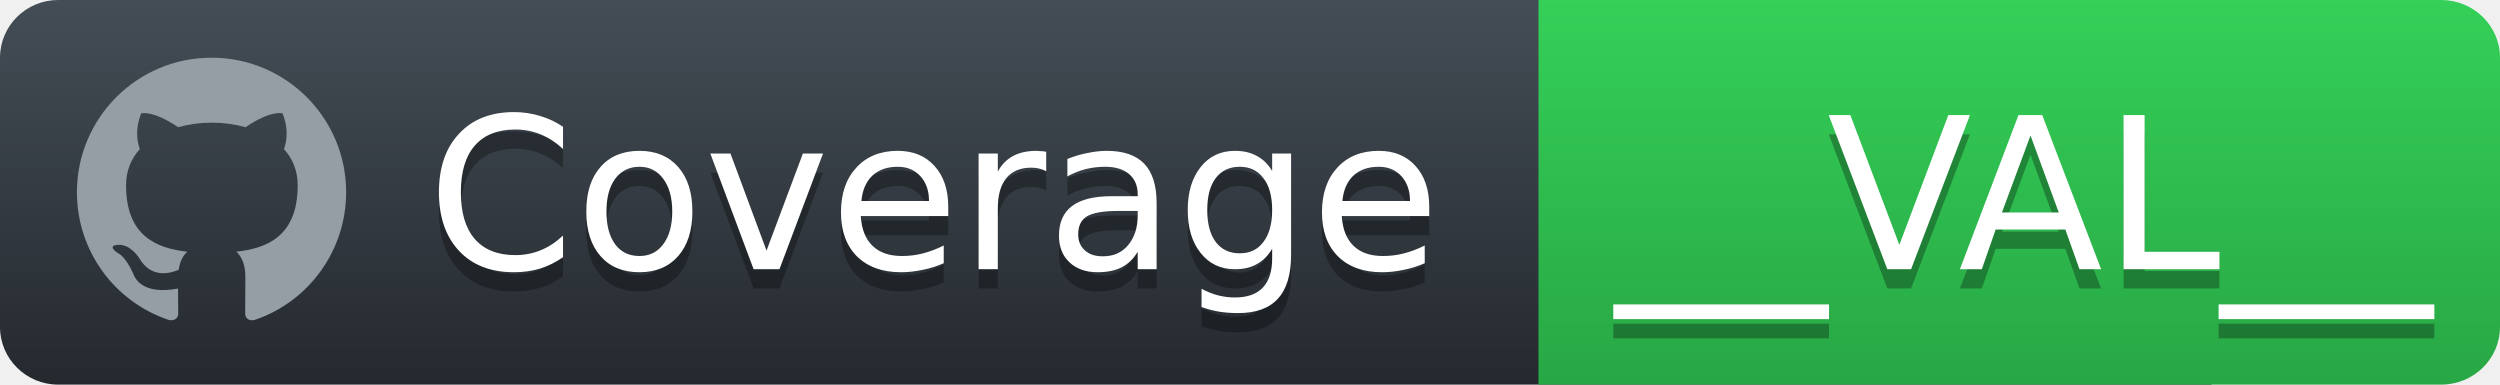
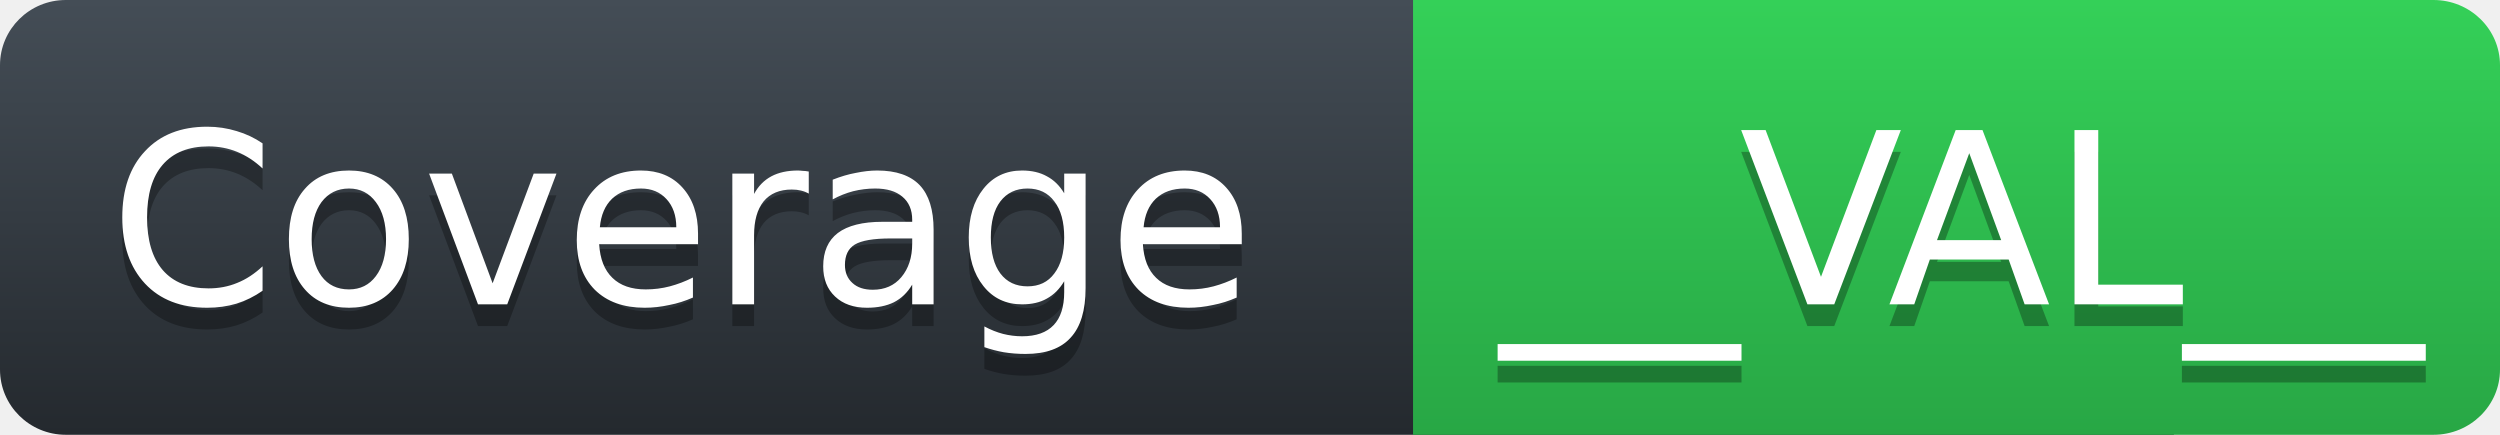
- <svg xmlns="http://www.w3.org/2000/svg" height="20" width="130">
+ <svg xmlns="http://www.w3.org/2000/svg" height="20" width="115">
  <defs>
    <linearGradient id="workflow-fill" x1="50%" y1="0%" x2="50%" y2="100%">
      <stop stop-color="#444D56" offset="0%" />
      <stop stop-color="#24292E" offset="100%" />
    </linearGradient>
    <linearGradient id="state-fill" x1="50%" y1="0%" x2="50%" y2="100%">
      <stop stop-color="#34D058" offset="0%" />
      <stop stop-color="#28A745" offset="100%" />
    </linearGradient>
  </defs>
  <g fill="none" fill-rule="evenodd">
    <g font-family="'DejaVu Sans',Verdana,Geneva,sans-serif" font-size="11">
-       <path id="workflow-bg" d="M0,3 C0,1.343 1.355,0 3.027,0 L115,0 L115,20 L3.027,20 C1.355,20 0,18.657 0,17 L0,3 Z" fill="url(#workflow-fill)" fill-rule="nonzero" />
+       <path id="workflow-bg" d="M0,3 C0,1.343 1.355,0 3.027,0 L100,0 L100,20 L3.027,20 C1.355,20 0,18.657 0,17 L0,3 Z" fill="url(#workflow-fill)" fill-rule="nonzero" />
      <text fill="#010101" fill-opacity=".3">
-         <tspan x="22.198" y="15" aria-hidden="true">Coverage</tspan>
+         <tspan x="5" y="15" aria-hidden="true">Coverage</tspan>
      </text>
      <text fill="#FFFFFF">
-         <tspan x="22.198" y="14">Coverage</tspan>
+         <tspan x="5" y="14">Coverage</tspan>
      </text>
    </g>
-     <g font-family="'DejaVu Sans',Verdana,Geneva,sans-serif" font-size="11" transform="translate(80)">
+     <g font-family="'DejaVu Sans',Verdana,Geneva,sans-serif" font-size="11" transform="translate(65)">
      <path d="M0 0h46.939C48.629 0 50 1.343 50 3v14c0 1.657-1.37 3-3.061 3H0V0z" id="state-bg" fill="url(#state-fill)" fill-rule="nonzero" />
      <text fill="#010101" fill-opacity=".3" aria-hidden="true">
        <tspan x="4" y="15">__VAL__</tspan>
      </text>
      <text fill="#FFFFFF">
        <tspan x="4" y="14">__VAL__</tspan>
      </text>
    </g>
-     <path fill="#959DA5" d="M11 3c-3.868 0-7 3.132-7 7a6.996 6.996 0 0 0 4.786 6.641c.35.062.482-.148.482-.332 0-.166-.01-.718-.01-1.304-1.758.324-2.213-.429-2.353-.822-.079-.202-.42-.823-.717-.99-.245-.13-.595-.454-.01-.463.552-.009.946.508 1.077.718.63 1.058 1.636.76 2.039.577.061-.455.245-.761.446-.936-1.557-.175-3.185-.779-3.185-3.456 0-.762.271-1.392.718-1.882-.07-.175-.315-.892.07-1.855 0 0 .586-.183 1.925.718a6.5 6.5 0 0 1 1.75-.236 6.5 6.5 0 0 1 1.75.236c1.338-.91 1.925-.718 1.925-.718.385.963.14 1.68.07 1.855.446.49.717 1.112.717 1.882 0 2.686-1.636 3.28-3.194 3.456.254.219.473.639.473 1.295 0 .936-.009 1.689-.009 1.925 0 .184.131.402.481.332A7.011 7.011 0 0 0 18 10c0-3.867-3.133-7-7-7z" />
  </g>
</svg>
